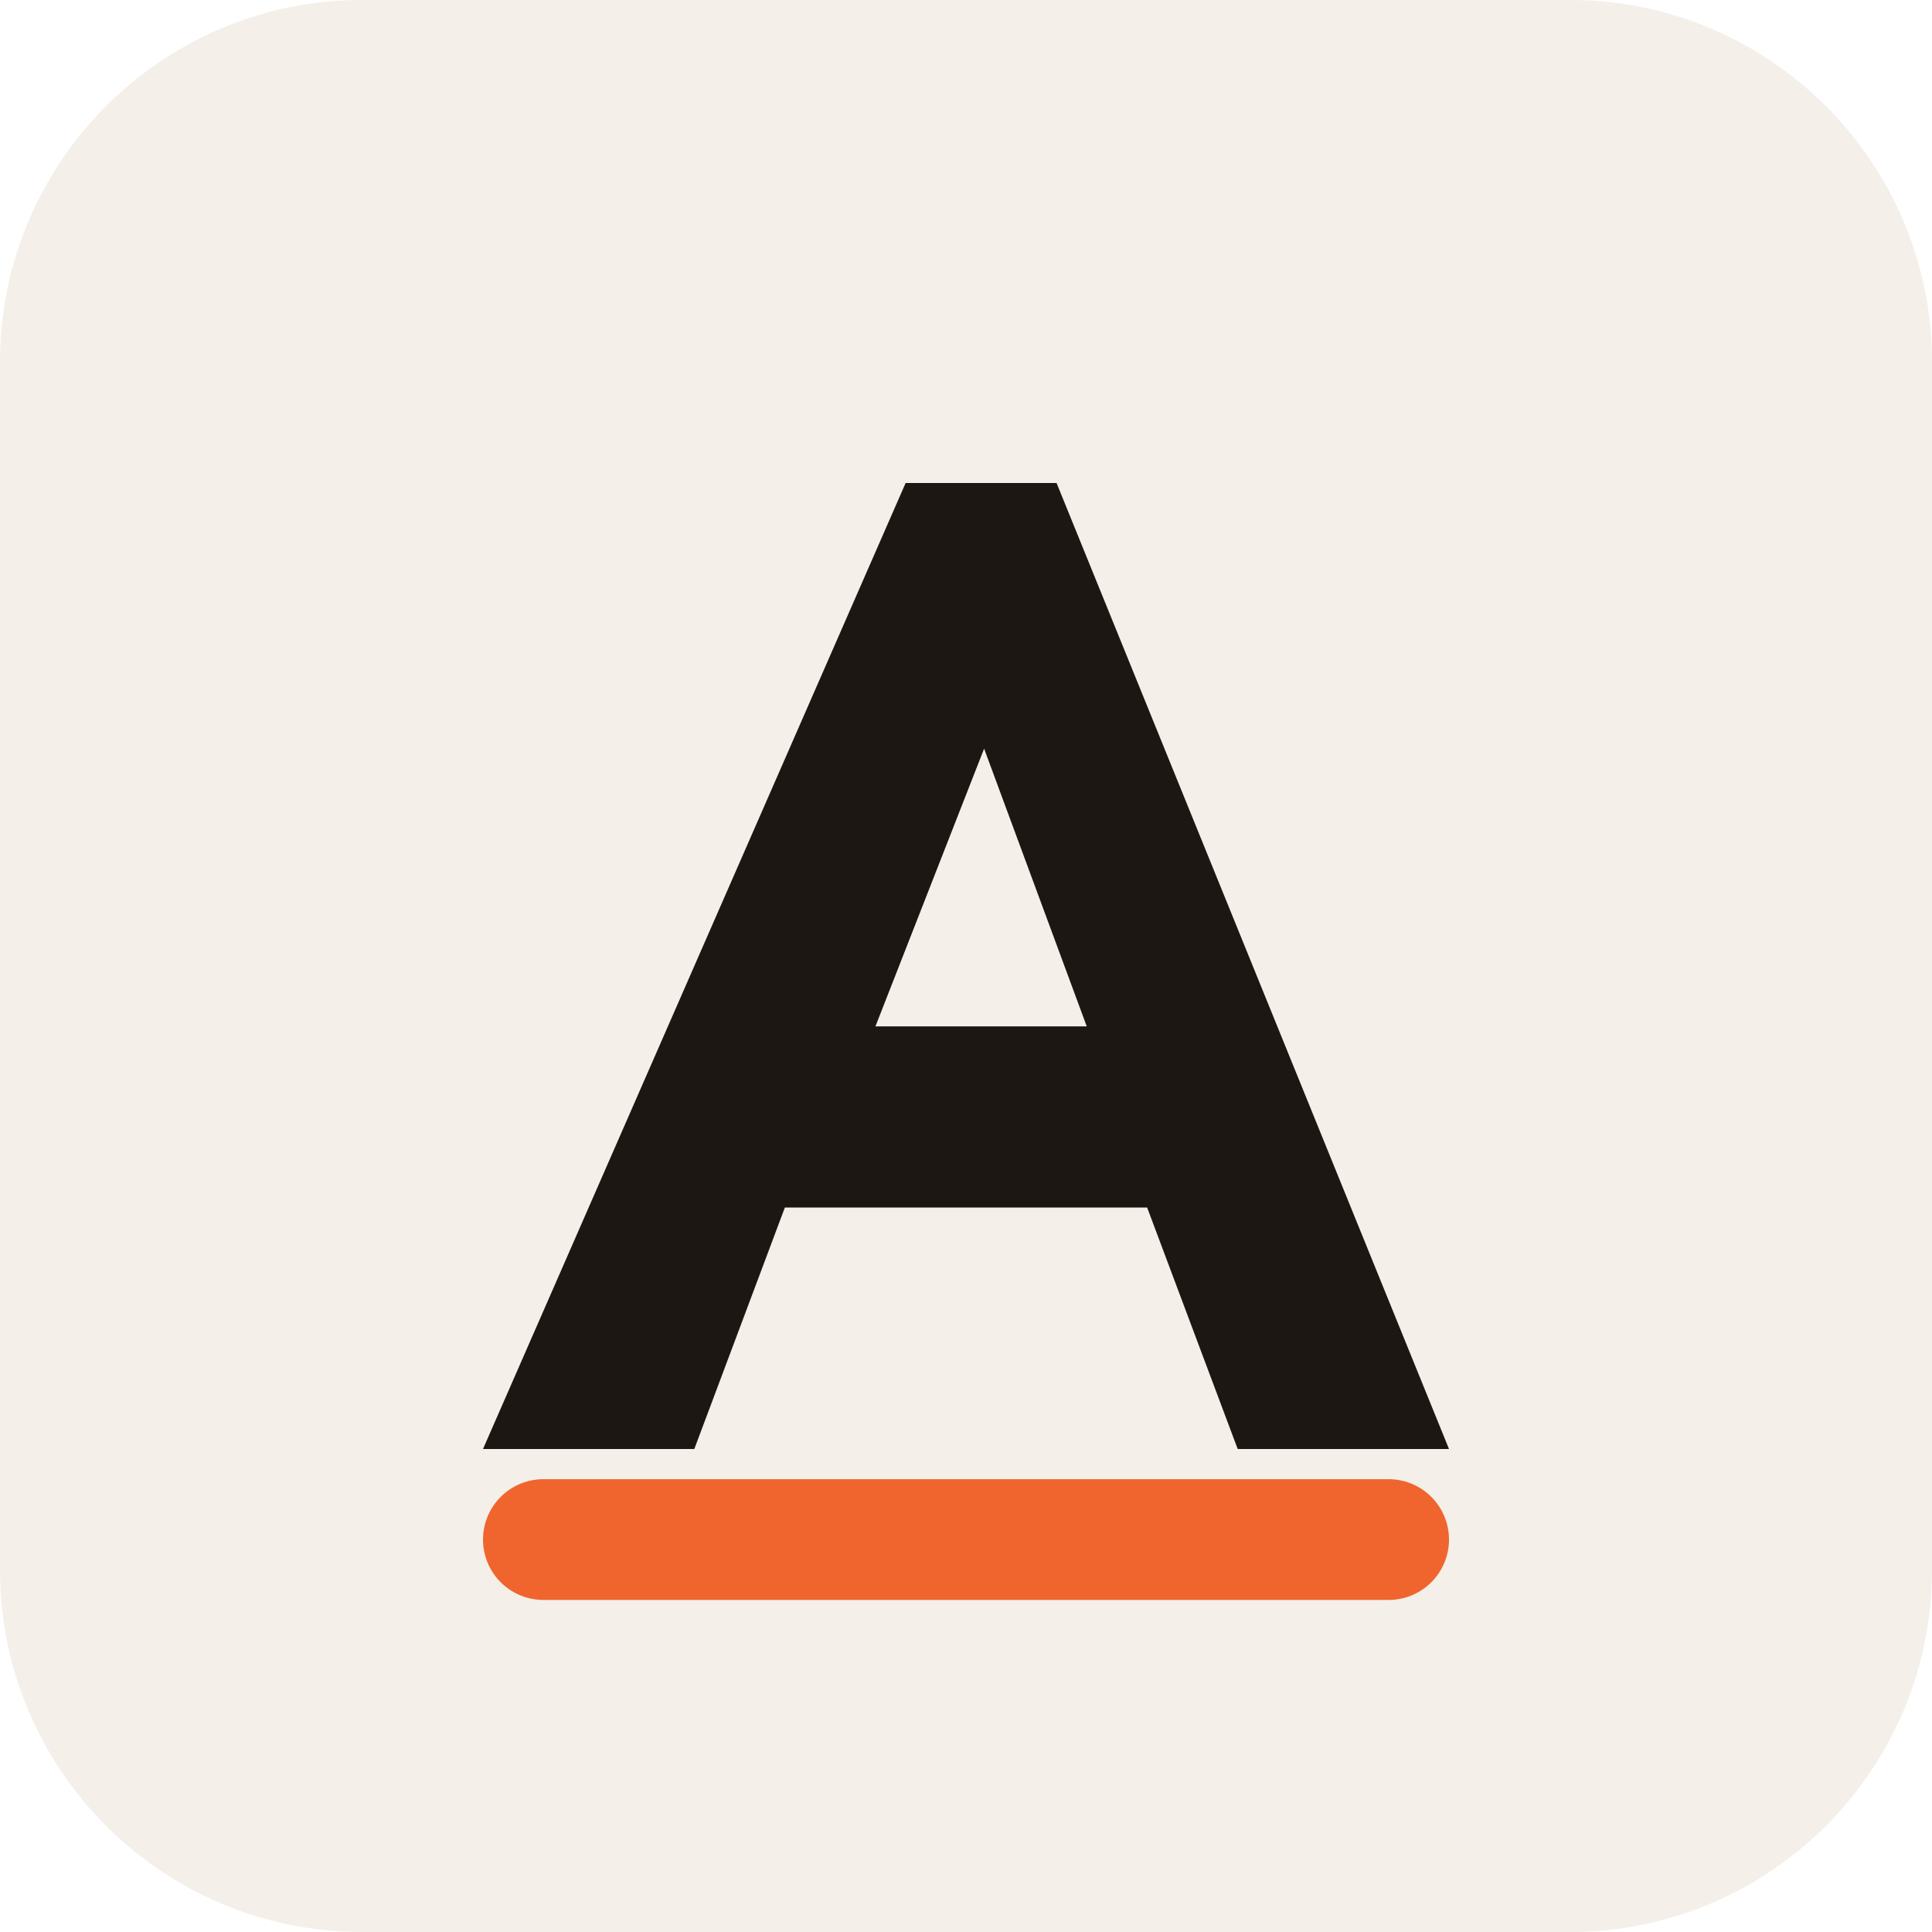
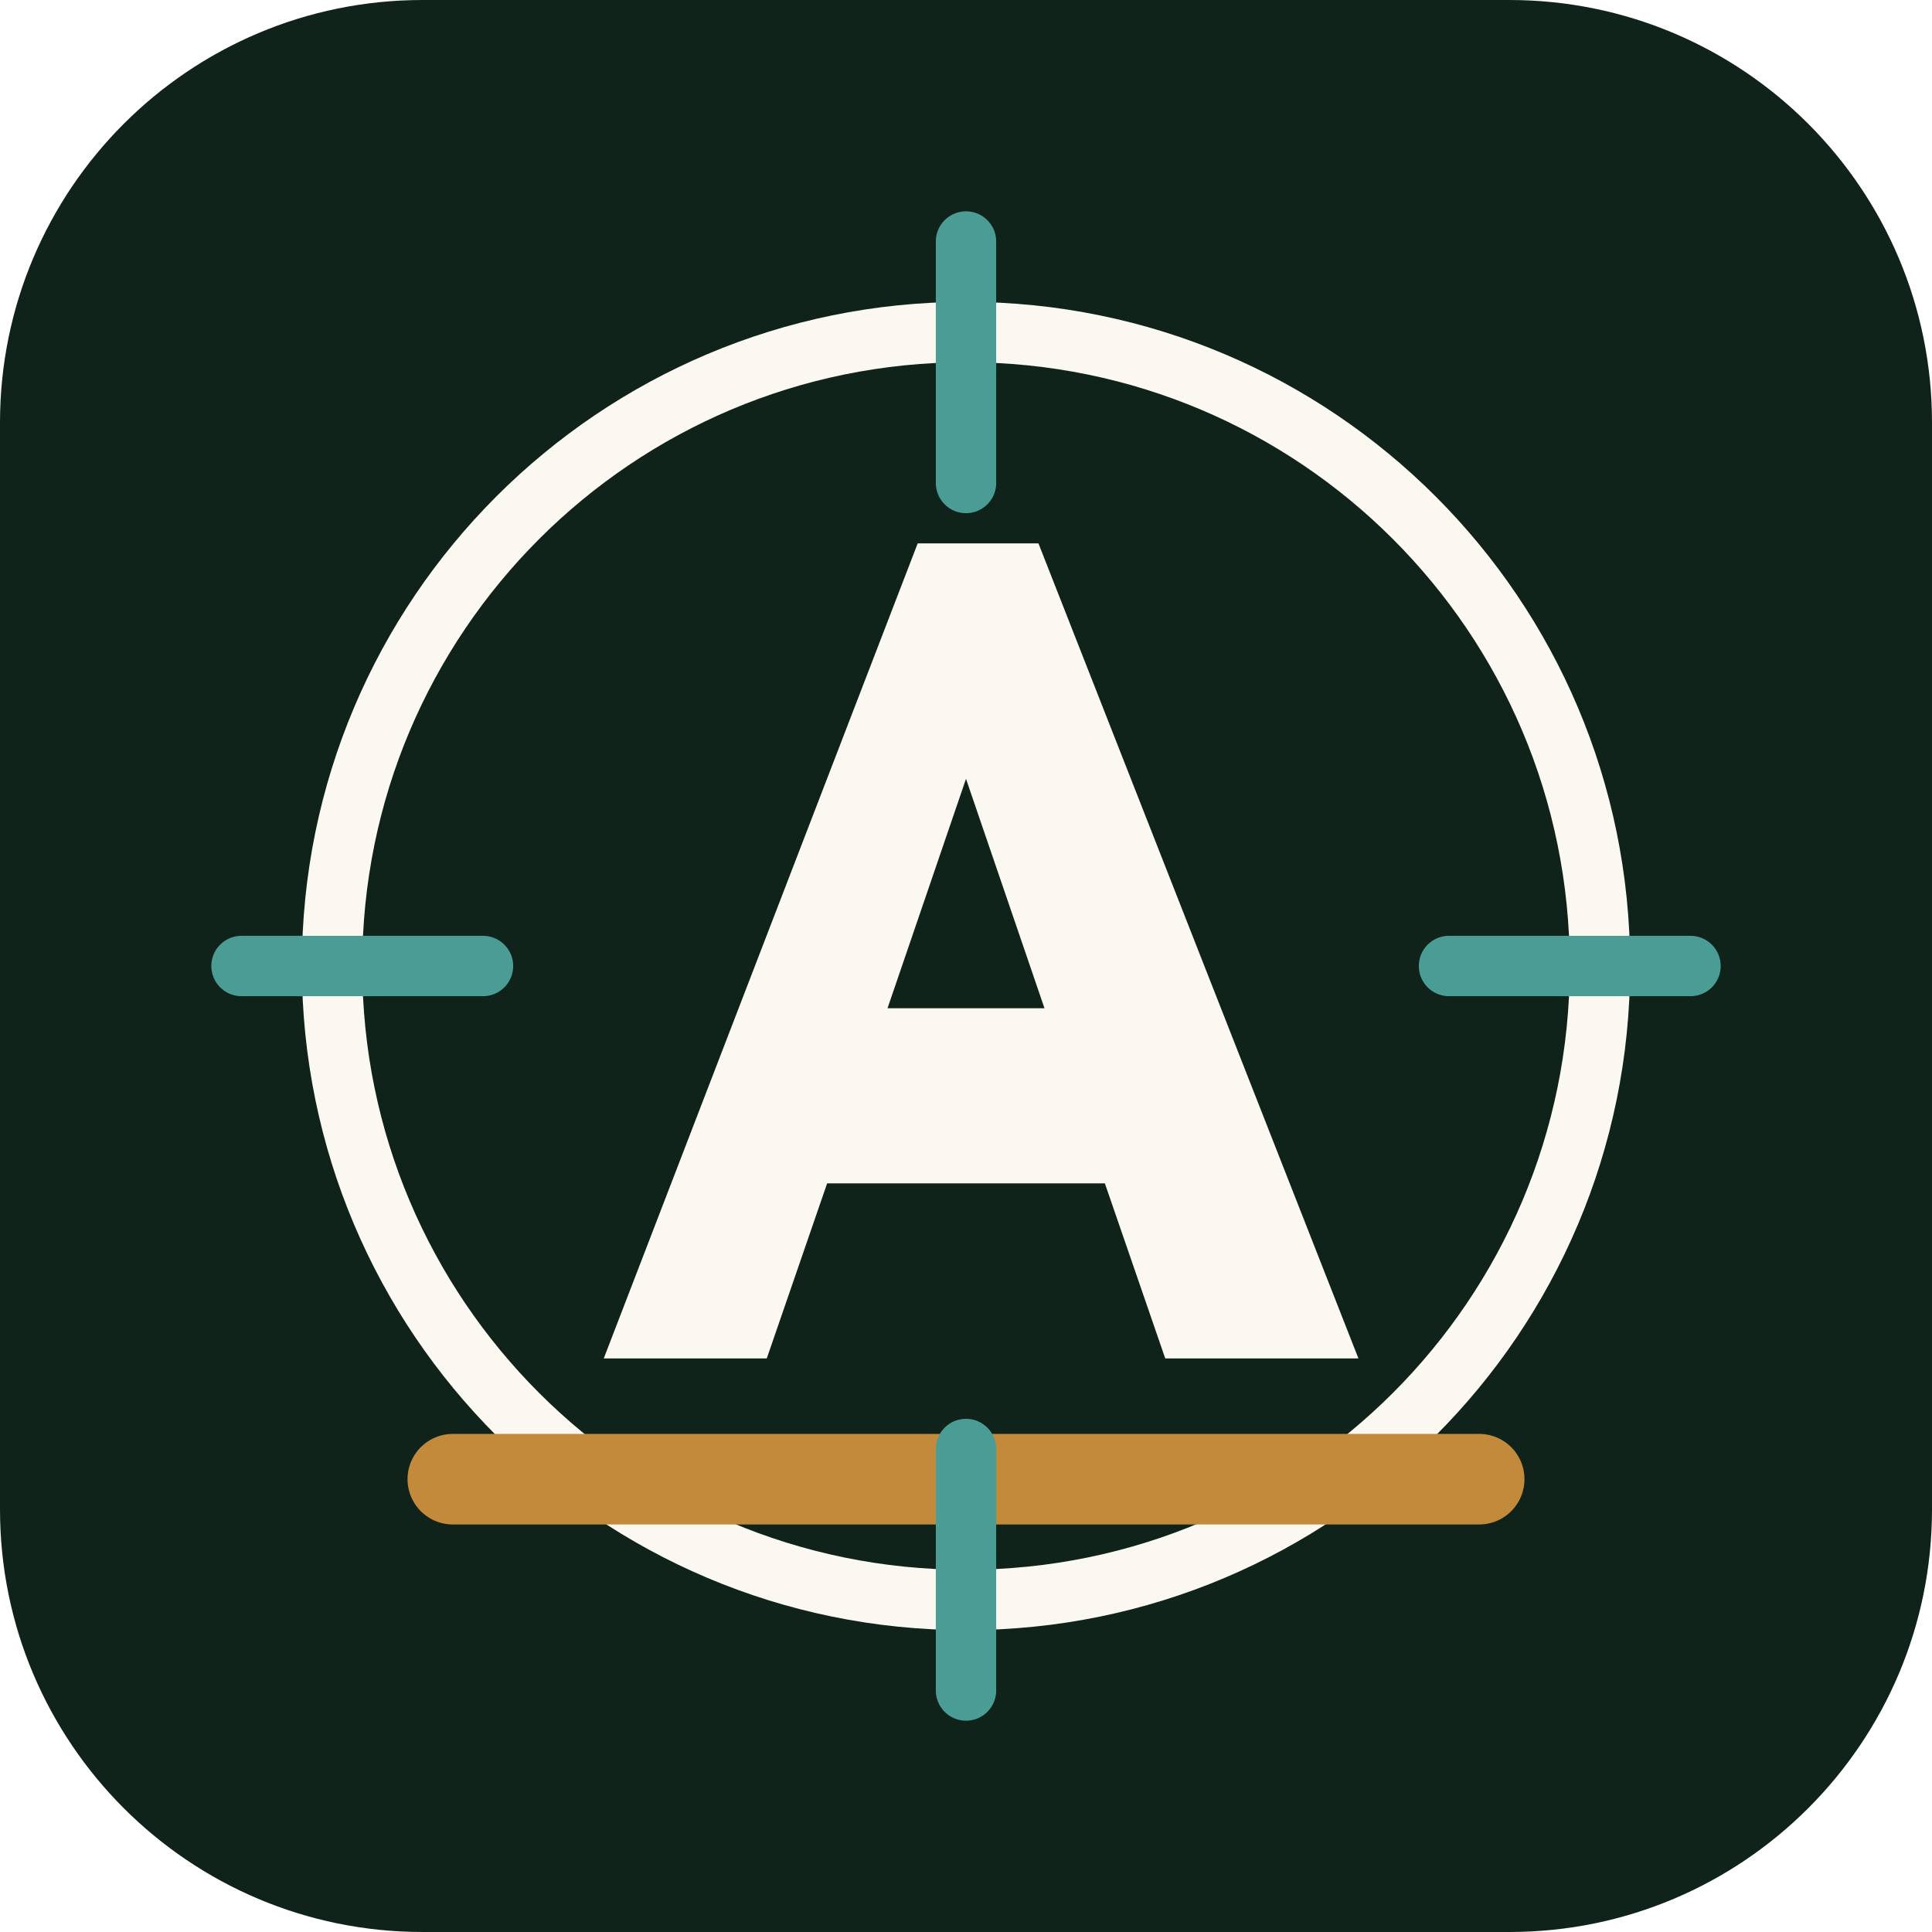
<svg xmlns="http://www.w3.org/2000/svg" viewBox="0 0 64 64" role="img" aria-label="Anchor AI Lab">
-   <rect width="64" height="64" rx="12" fill="#f4efe8" />
-   <path d="M16 48 30 16h5l13 32h-7l-3-8H26l-3 8h-7Zm13-14h7l-3.4-9.2L29 34Z" fill="#1d1714" />
-   <path d="M18 51h28" stroke="#f0652e" stroke-width="4" stroke-linecap="round" />
+   <rect width="64" height="64" rx="14" fill="#10231B" />
+   <circle cx="32" cy="32" r="21" fill="none" stroke="#FBF8F1" stroke-width="2" />
+   <path d="M20 45 30.4 18h4L45 45h-6.4l-2-5.8h-9.2L25.4 45H20Zm9.4-11.6h5.2L32 25.8l-2.6 7.6Z" fill="#FBF8F1" />
+   <path d="M15 49h34" stroke="#C28A3A" stroke-width="3" stroke-linecap="round" />
+   <path d="M32 8v8M32 48v8M8 32h8M48 32h8" stroke="#4C9C96" stroke-width="2" stroke-linecap="round" />
</svg>
